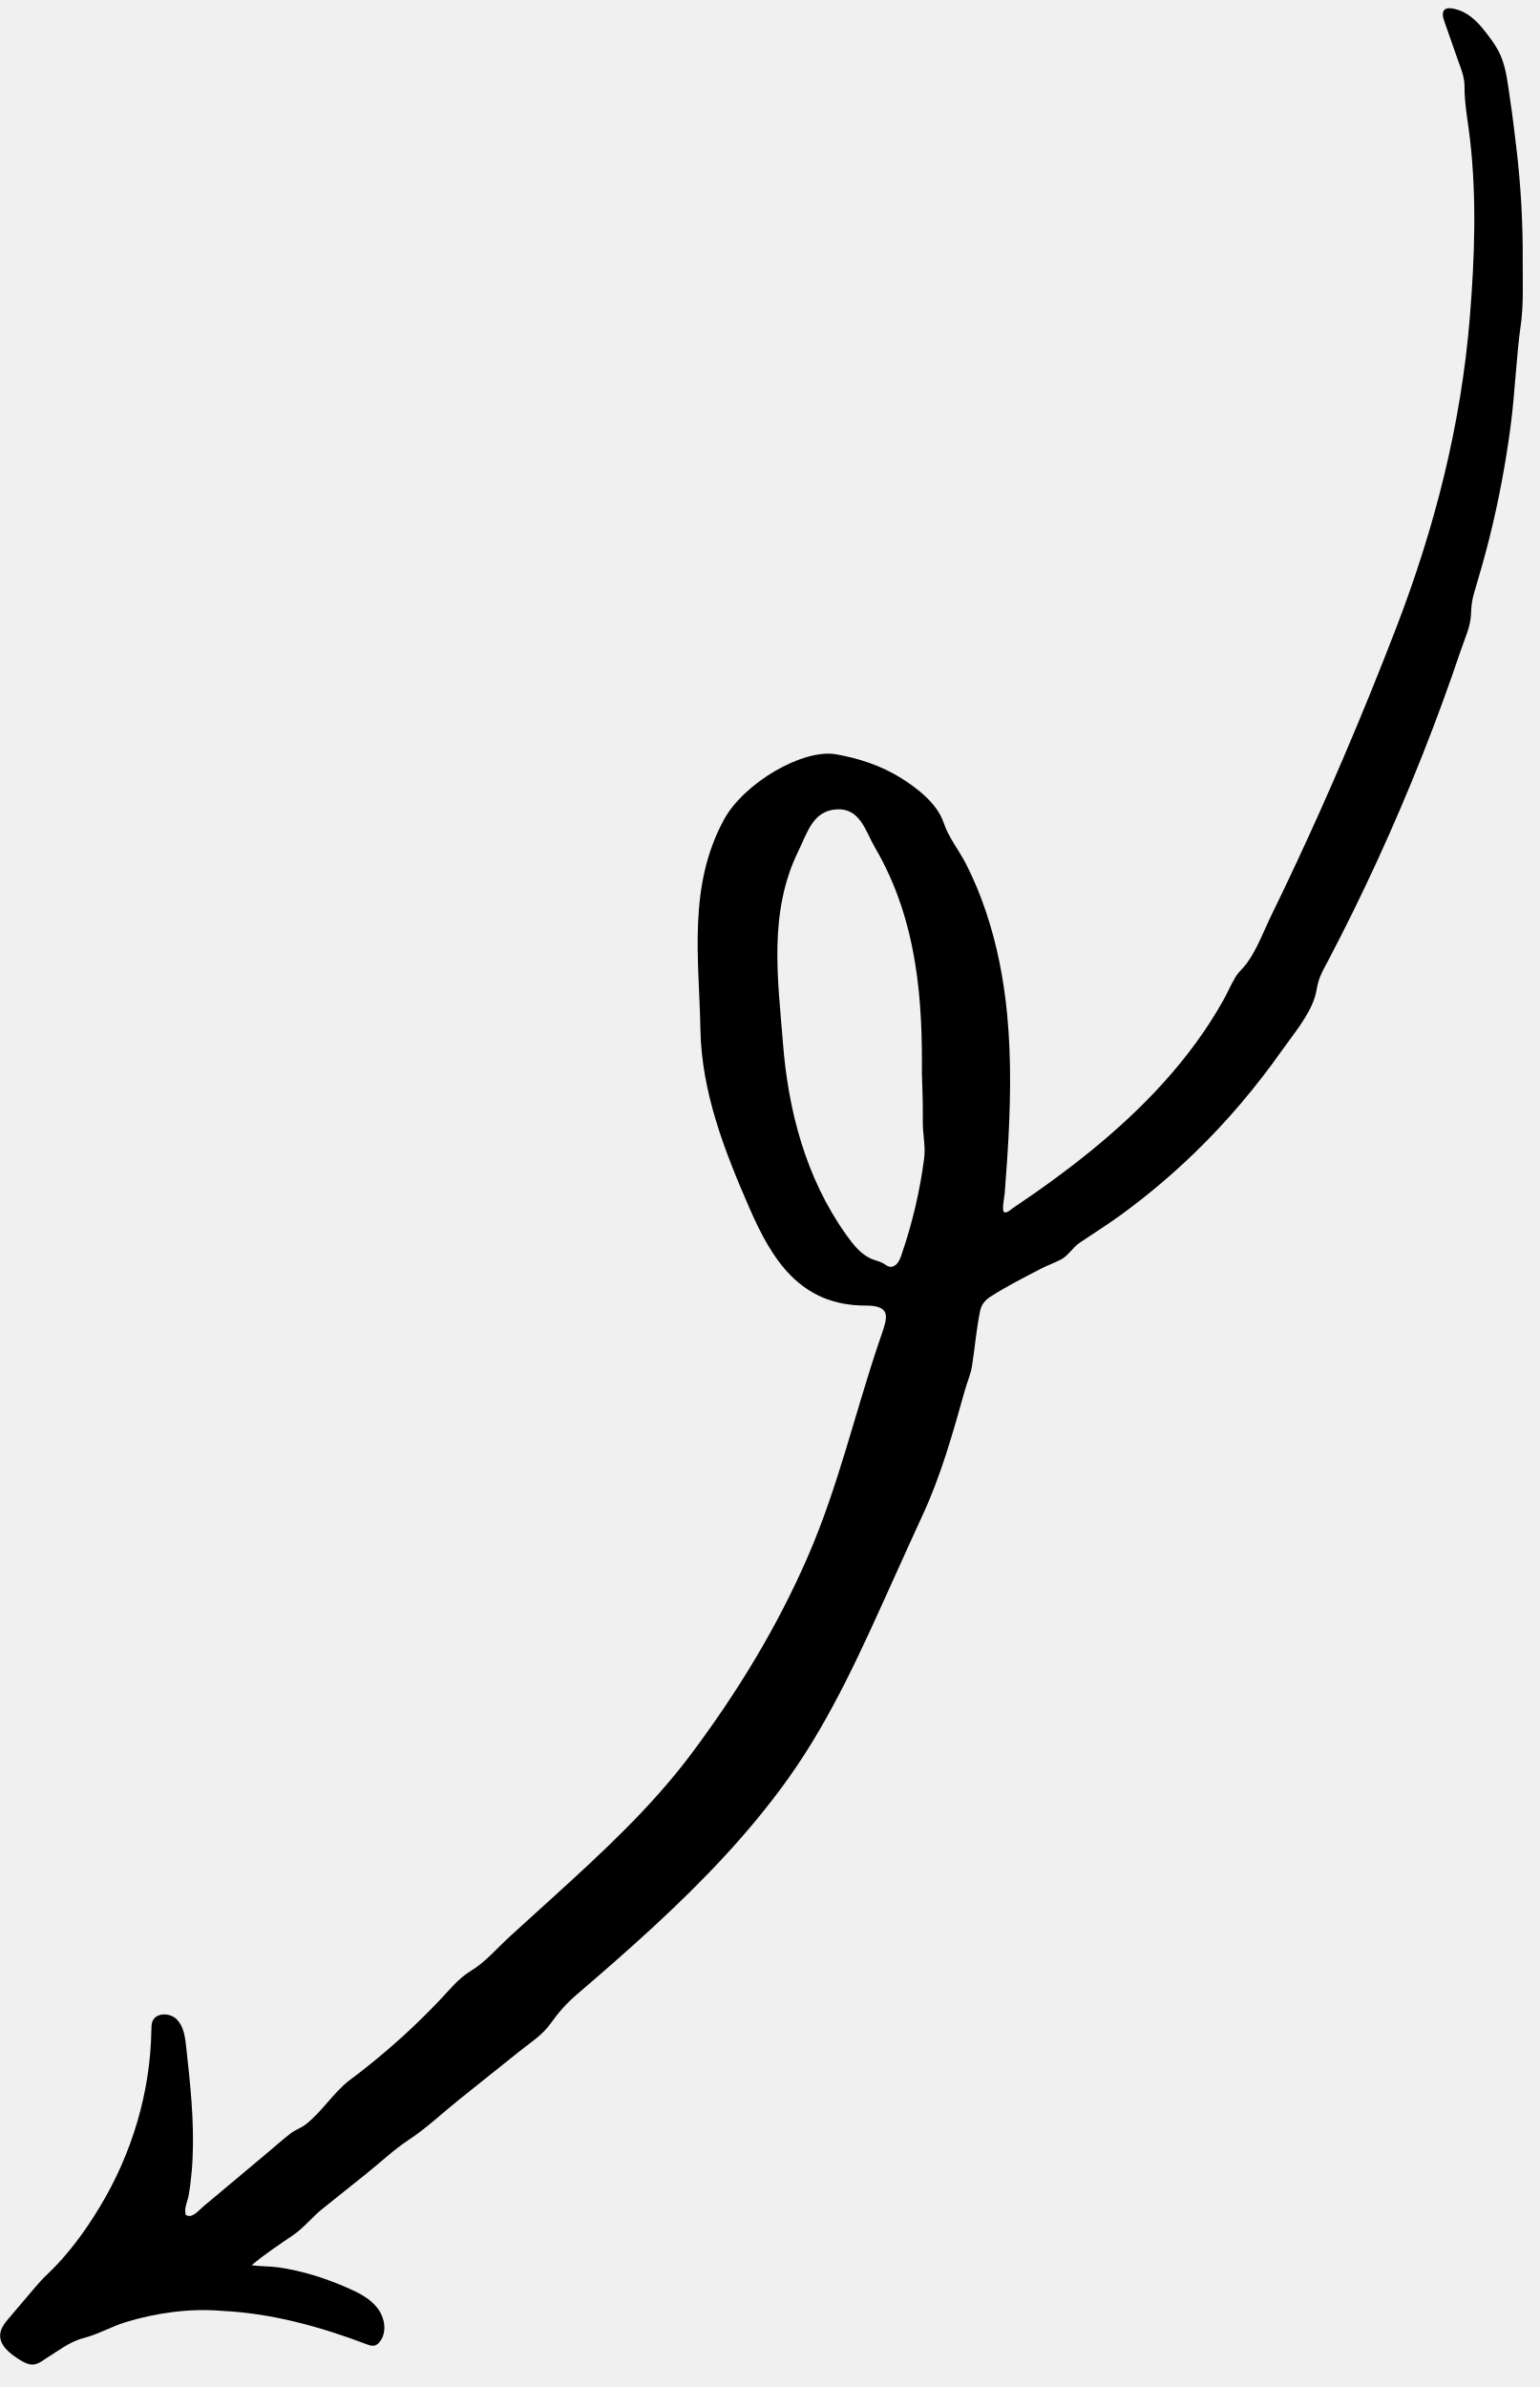
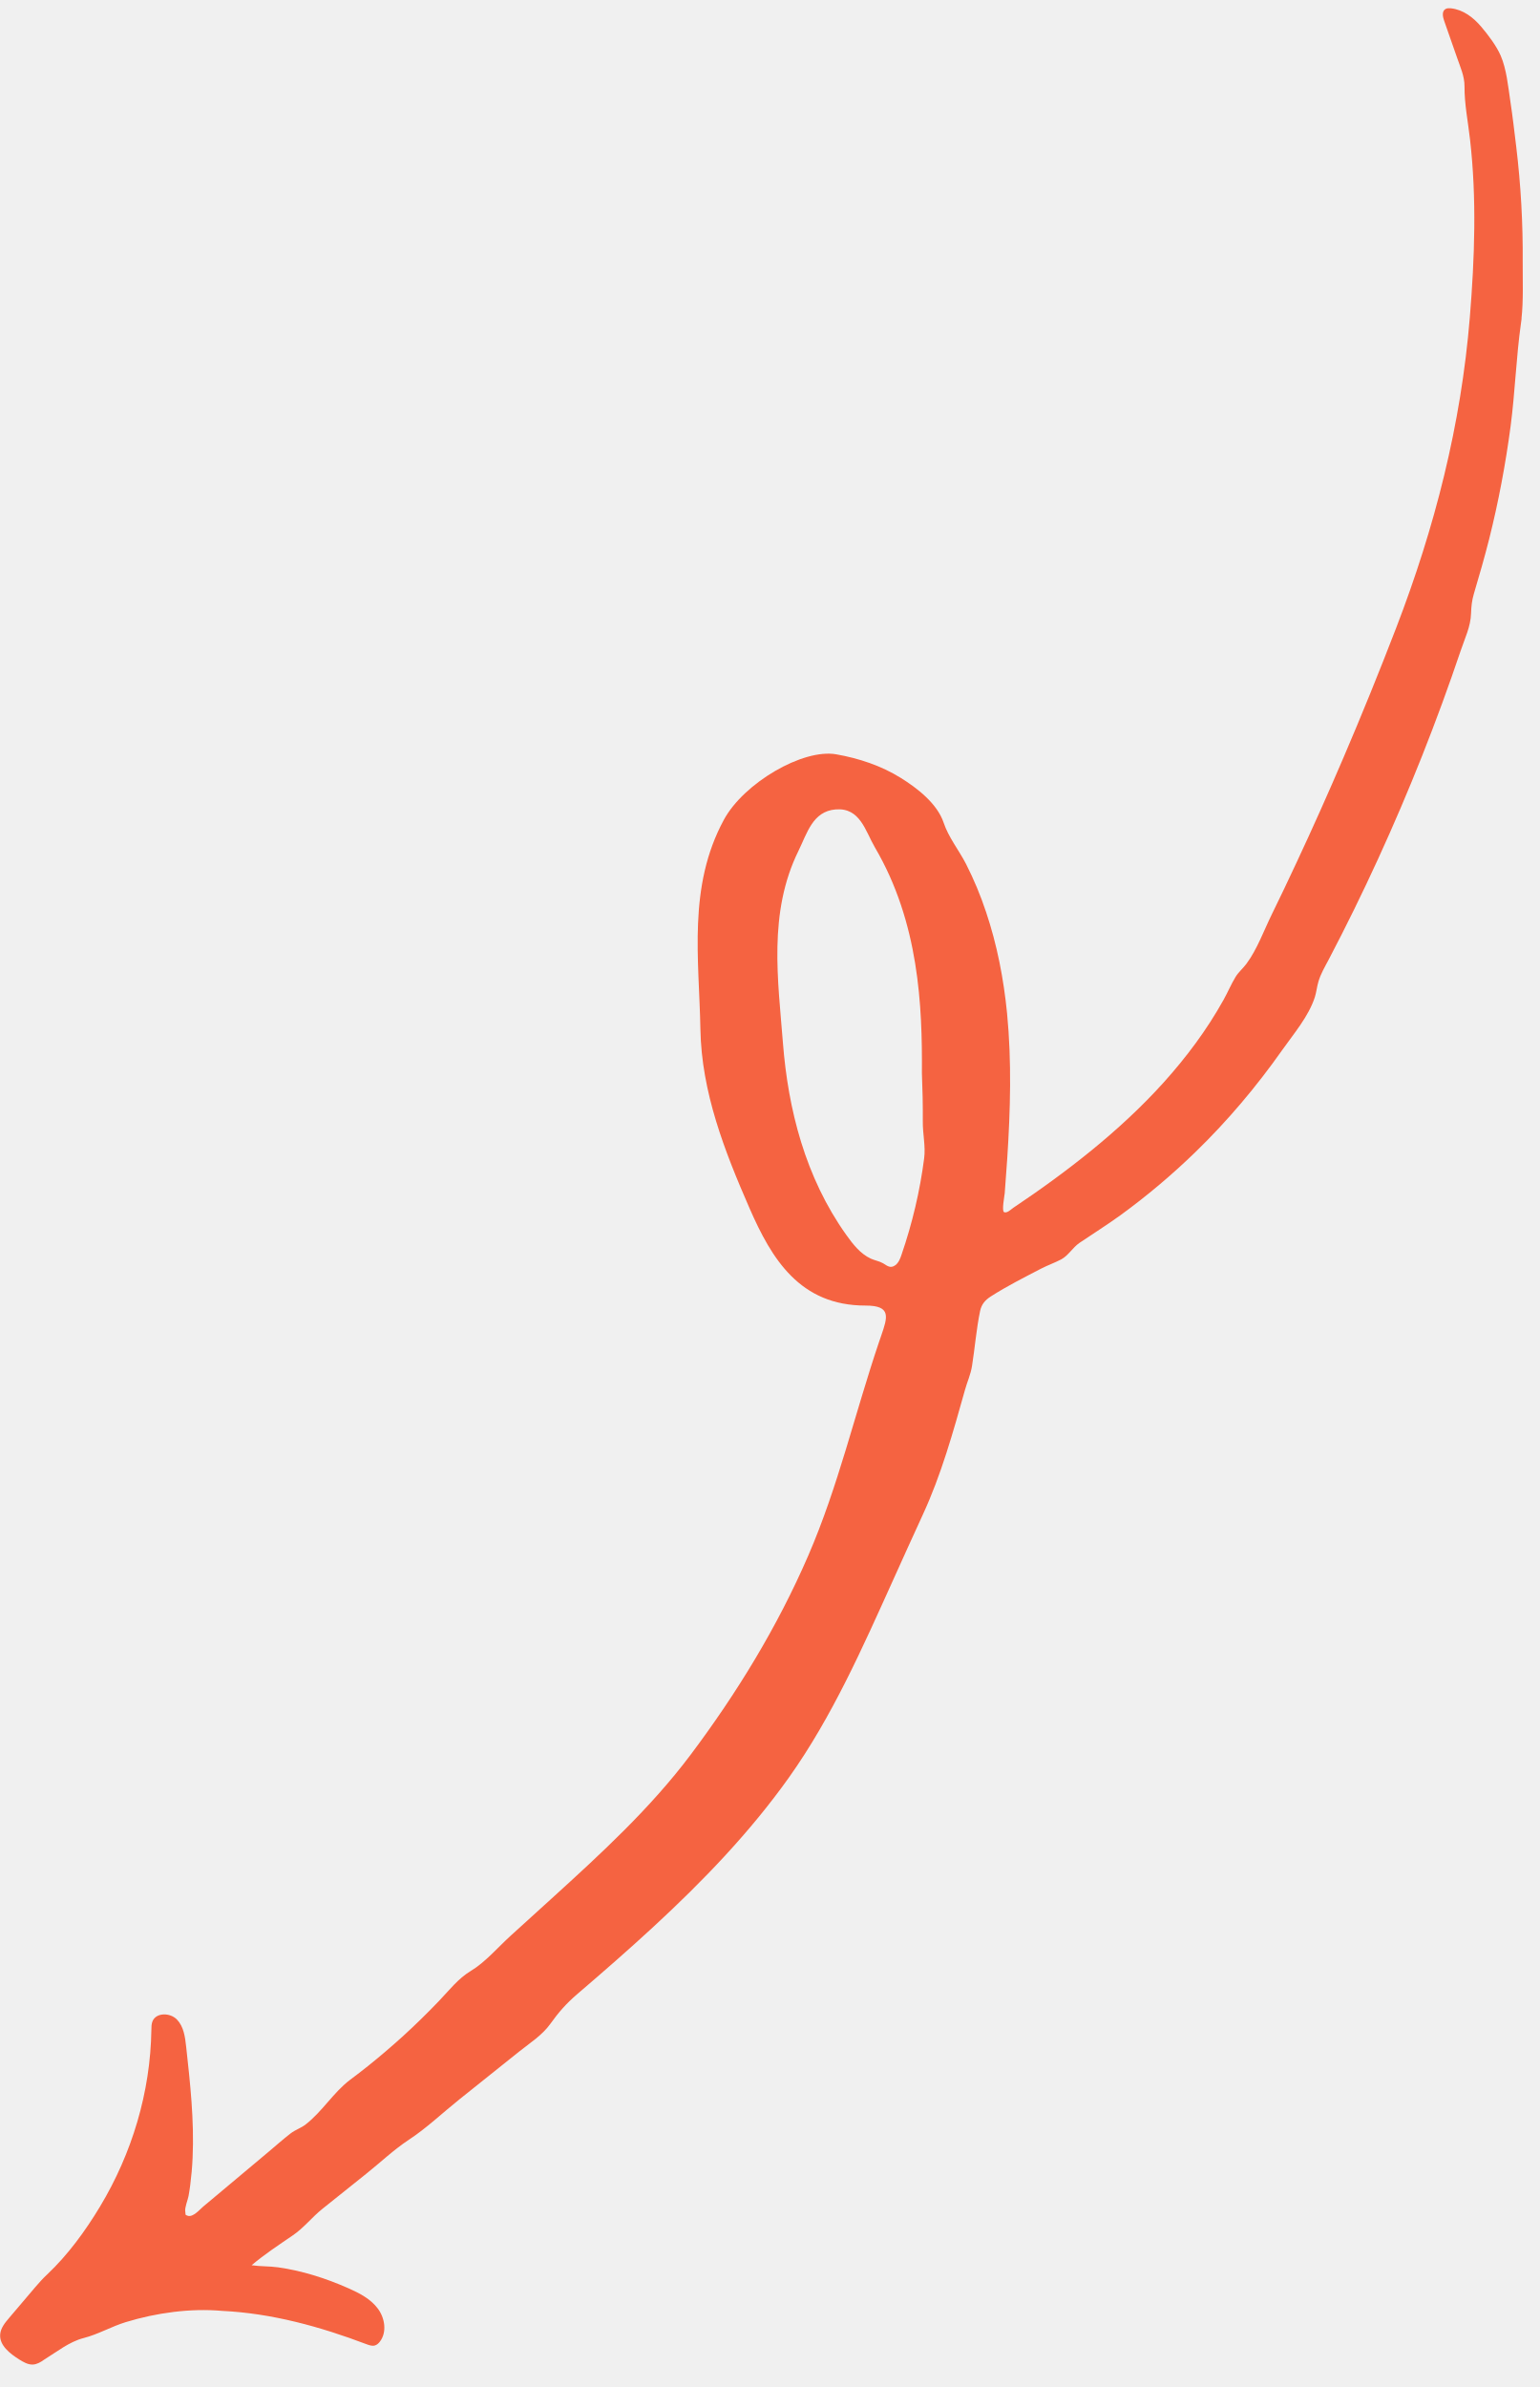
<svg xmlns="http://www.w3.org/2000/svg" width="80" height="124" viewBox="0 0 80 124" fill="none">
  <g clip-path="url(#clip0_662_11052)">
-     <path d="M79.049 16.549C79.039 16.628 79.03 16.713 79.016 16.793C78.766 18.568 78.711 20.361 78.478 22.14C78.217 24.107 77.85 26.063 77.367 27.988C77.125 28.952 76.848 29.903 76.567 30.854C76.467 31.196 76.434 31.508 76.423 31.864C76.405 32.545 76.099 33.161 75.886 33.797C74.645 37.475 73.213 41.086 71.595 44.615C70.788 46.378 69.932 48.122 69.032 49.84C68.834 50.217 68.609 50.59 68.491 51.003C68.413 51.265 68.39 51.541 68.308 51.798C67.986 52.803 67.202 53.711 66.609 54.553C65.272 56.45 63.766 58.236 62.096 59.855C60.879 61.036 59.577 62.133 58.205 63.131C57.512 63.634 56.788 64.084 56.086 64.561C55.738 64.795 55.504 65.221 55.138 65.419C54.807 65.595 54.428 65.726 54.089 65.902C53.209 66.36 52.316 66.809 51.481 67.343C51.177 67.537 50.989 67.758 50.916 68.11C50.723 69.039 50.646 70.018 50.498 70.956C50.425 71.414 50.253 71.765 50.131 72.205C49.513 74.405 48.899 76.613 47.938 78.691C47.425 79.801 46.924 80.92 46.419 82.034C44.823 85.564 43.239 89.169 40.986 92.338C38.958 95.189 36.517 97.721 33.953 100.088C32.66 101.282 31.331 102.44 29.993 103.586C29.425 104.072 29.017 104.537 28.591 105.135C28.174 105.721 27.535 106.126 26.985 106.564C25.947 107.395 24.905 108.226 23.868 109.056C23 109.75 22.159 110.555 21.229 111.164C20.452 111.676 19.744 112.353 19.015 112.932C18.264 113.533 17.508 114.138 16.757 114.739C16.203 115.181 15.79 115.731 15.204 116.128C14.48 116.623 13.743 117.108 13.072 117.674C13.526 117.743 13.993 117.719 14.451 117.784C15.71 117.961 16.95 118.36 18.108 118.874C18.677 119.126 19.249 119.423 19.62 119.915C19.996 120.407 20.112 121.147 19.739 121.639C19.672 121.727 19.583 121.811 19.476 121.842C19.333 121.885 19.177 121.827 19.04 121.777C16.633 120.864 14.113 120.168 11.536 120.046C9.89 119.899 8.121 120.147 6.543 120.627C5.794 120.854 5.101 121.264 4.348 121.456C3.599 121.647 2.946 122.178 2.294 122.579C2.119 122.707 1.918 122.826 1.7 122.834C1.446 122.841 1.211 122.702 0.994 122.567C0.511 122.261 -0.034 121.84 0.009 121.27C0.033 120.941 0.257 120.666 0.472 120.414L1.83 118.815C2.032 118.58 2.229 118.359 2.453 118.151C3.527 117.138 4.434 115.892 5.193 114.632C6.856 111.873 7.818 108.678 7.864 105.447C7.865 105.296 7.866 105.14 7.924 104.998C8.118 104.536 8.844 104.549 9.193 104.912C9.543 105.274 9.616 105.813 9.67 106.312C9.882 108.227 10.093 110.156 10.006 112.087C9.986 112.564 9.943 113.04 9.882 113.516C9.859 113.702 9.827 113.894 9.795 114.08C9.758 114.28 9.586 114.693 9.625 114.885C9.656 115.028 9.584 115.058 9.762 115.108C10.042 115.186 10.387 114.769 10.562 114.623C10.893 114.345 11.223 114.071 11.555 113.792C12.342 113.134 13.129 112.475 13.912 111.816C14.305 111.489 14.686 111.144 15.093 110.83C15.343 110.636 15.642 110.549 15.888 110.354C16.755 109.678 17.326 108.689 18.198 108.035C18.511 107.801 18.82 107.563 19.124 107.32C19.732 106.833 20.327 106.325 20.904 105.803C21.566 105.201 22.202 104.578 22.82 103.931C23.353 103.373 23.797 102.788 24.458 102.387C25.218 101.929 25.868 101.158 26.525 100.561C27.241 99.911 27.962 99.256 28.678 98.606C31.229 96.288 33.788 93.935 35.865 91.174C38.283 87.952 40.382 84.523 41.988 80.815C43.549 77.214 44.413 73.418 45.667 69.713C45.708 69.597 45.744 69.482 45.785 69.371C46.106 68.433 46.319 67.82 44.97 67.822C41.56 67.824 40.092 65.412 38.937 62.761C37.641 59.793 36.444 56.737 36.387 53.465C36.319 49.806 35.722 46.063 37.607 42.584C38.638 40.681 41.706 38.878 43.445 39.186C44.619 39.393 45.77 39.774 46.785 40.403C47.654 40.942 48.687 41.74 49.024 42.739C49.278 43.502 49.817 44.164 50.187 44.883C50.596 45.687 50.943 46.521 51.227 47.377C51.8 49.081 52.142 50.855 52.318 52.636C52.562 55.144 52.49 57.667 52.328 60.172C52.289 60.777 52.245 61.378 52.197 61.979C52.188 62.103 52.032 62.904 52.161 62.967C52.312 63.043 52.526 62.822 52.643 62.742C53.34 62.275 54.028 61.798 54.708 61.299C56.066 60.305 57.377 59.253 58.608 58.103C59.897 56.904 61.088 55.598 62.129 54.175C62.654 53.457 63.135 52.712 63.567 51.936C63.782 51.55 63.959 51.128 64.188 50.751C64.345 50.494 64.573 50.308 64.752 50.069C65.309 49.32 65.662 48.333 66.072 47.499C66.509 46.607 66.937 45.71 67.356 44.809C68.199 43.007 69.01 41.191 69.791 39.366C70.748 37.132 71.66 34.885 72.532 32.62C74.539 27.406 75.905 22.068 76.361 16.466C76.61 13.401 76.721 10.308 76.37 7.247C76.264 6.303 76.078 5.421 76.083 4.482C76.086 3.961 75.862 3.479 75.695 2.993C75.472 2.355 75.249 1.717 75.025 1.079C74.951 0.869 74.899 0.593 75.087 0.474C75.172 0.421 75.279 0.422 75.376 0.431C76.017 0.502 76.54 0.905 76.947 1.384C77.309 1.809 77.742 2.381 77.962 2.89C78.269 3.599 78.349 4.495 78.464 5.257C78.585 6.045 78.673 6.838 78.771 7.631C79.009 9.613 79.122 11.612 79.106 13.611C79.1 14.563 79.148 15.592 79.044 16.544L79.049 16.549ZM47.894 55.749C47.918 52.259 47.748 47.931 45.451 44.019C44.957 43.174 44.689 41.944 43.415 42.048C42.217 42.144 41.93 43.29 41.479 44.205C39.898 47.418 40.421 50.916 40.674 54.175C40.943 57.622 41.831 61.157 43.963 64.148C44.308 64.63 44.692 65.131 45.242 65.384C45.46 65.483 45.678 65.511 45.882 65.628C46.091 65.754 46.259 65.915 46.518 65.721C46.688 65.592 46.769 65.379 46.837 65.175C47.394 63.553 47.791 61.877 48.01 60.178C48.094 59.542 47.933 58.909 47.941 58.264C47.946 57.423 47.929 56.586 47.894 55.744L47.894 55.749Z" fill="black" />
+     <path d="M79.049 16.549C79.039 16.628 79.03 16.713 79.016 16.793C78.766 18.568 78.711 20.361 78.478 22.14C78.217 24.107 77.85 26.063 77.367 27.988C77.125 28.952 76.848 29.903 76.567 30.854C76.467 31.196 76.434 31.508 76.423 31.864C76.405 32.545 76.099 33.161 75.886 33.797C74.645 37.475 73.213 41.086 71.595 44.615C70.788 46.378 69.932 48.122 69.032 49.84C68.834 50.217 68.609 50.59 68.491 51.003C68.413 51.265 68.39 51.541 68.308 51.798C67.986 52.803 67.202 53.711 66.609 54.553C65.272 56.45 63.766 58.236 62.096 59.855C60.879 61.036 59.577 62.133 58.205 63.131C57.512 63.634 56.788 64.084 56.086 64.561C55.738 64.795 55.504 65.221 55.138 65.419C54.807 65.595 54.428 65.726 54.089 65.902C53.209 66.36 52.316 66.809 51.481 67.343C51.177 67.537 50.989 67.758 50.916 68.11C50.723 69.039 50.646 70.018 50.498 70.956C50.425 71.414 50.253 71.765 50.131 72.205C49.513 74.405 48.899 76.613 47.938 78.691C47.425 79.801 46.924 80.92 46.419 82.034C44.823 85.564 43.239 89.169 40.986 92.338C38.958 95.189 36.517 97.721 33.953 100.088C32.66 101.282 31.331 102.44 29.993 103.586C29.425 104.072 29.017 104.537 28.591 105.135C28.174 105.721 27.535 106.126 26.985 106.564C25.947 107.395 24.905 108.226 23.868 109.056C23 109.75 22.159 110.555 21.229 111.164C20.452 111.676 19.744 112.353 19.015 112.932C18.264 113.533 17.508 114.138 16.757 114.739C16.203 115.181 15.79 115.731 15.204 116.128C14.48 116.623 13.743 117.108 13.072 117.674C13.526 117.743 13.993 117.719 14.451 117.784C15.71 117.961 16.95 118.36 18.108 118.874C18.677 119.126 19.249 119.423 19.62 119.915C19.996 120.407 20.112 121.147 19.739 121.639C19.672 121.727 19.583 121.811 19.476 121.842C19.333 121.885 19.177 121.827 19.04 121.777C16.633 120.864 14.113 120.168 11.536 120.046C9.89 119.899 8.121 120.147 6.543 120.627C5.794 120.854 5.101 121.264 4.348 121.456C3.599 121.647 2.946 122.178 2.294 122.579C2.119 122.707 1.918 122.826 1.7 122.834C1.446 122.841 1.211 122.702 0.994 122.567C0.511 122.261 -0.034 121.84 0.009 121.27C0.033 120.941 0.257 120.666 0.472 120.414L1.83 118.815C2.032 118.58 2.229 118.359 2.453 118.151C3.527 117.138 4.434 115.892 5.193 114.632C6.856 111.873 7.818 108.678 7.864 105.447C7.865 105.296 7.866 105.14 7.924 104.998C8.118 104.536 8.844 104.549 9.193 104.912C9.543 105.274 9.616 105.813 9.67 106.312C9.882 108.227 10.093 110.156 10.006 112.087C9.986 112.564 9.943 113.04 9.882 113.516C9.859 113.702 9.827 113.894 9.795 114.08C9.758 114.28 9.586 114.693 9.625 114.885C9.656 115.028 9.584 115.058 9.762 115.108C10.042 115.186 10.387 114.769 10.562 114.623C10.893 114.345 11.223 114.071 11.555 113.792C12.342 113.134 13.129 112.475 13.912 111.816C14.305 111.489 14.686 111.144 15.093 110.83C15.343 110.636 15.642 110.549 15.888 110.354C16.755 109.678 17.326 108.689 18.198 108.035C18.511 107.801 18.82 107.563 19.124 107.32C19.732 106.833 20.327 106.325 20.904 105.803C21.566 105.201 22.202 104.578 22.82 103.931C23.353 103.373 23.797 102.788 24.458 102.387C25.218 101.929 25.868 101.158 26.525 100.561C27.241 99.911 27.962 99.256 28.678 98.606C31.229 96.288 33.788 93.935 35.865 91.174C38.283 87.952 40.382 84.523 41.988 80.815C43.549 77.214 44.413 73.418 45.667 69.713C45.708 69.597 45.744 69.482 45.785 69.371C46.106 68.433 46.319 67.82 44.97 67.822C41.56 67.824 40.092 65.412 38.937 62.761C37.641 59.793 36.444 56.737 36.387 53.465C36.319 49.806 35.722 46.063 37.607 42.584C38.638 40.681 41.706 38.878 43.445 39.186C44.619 39.393 45.77 39.774 46.785 40.403C47.654 40.942 48.687 41.74 49.024 42.739C49.278 43.502 49.817 44.164 50.187 44.883C50.596 45.687 50.943 46.521 51.227 47.377C51.8 49.081 52.142 50.855 52.318 52.636C52.562 55.144 52.49 57.667 52.328 60.172C52.289 60.777 52.245 61.378 52.197 61.979C52.188 62.103 52.032 62.904 52.161 62.967C52.312 63.043 52.526 62.822 52.643 62.742C53.34 62.275 54.028 61.798 54.708 61.299C56.066 60.305 57.377 59.253 58.608 58.103C59.897 56.904 61.088 55.598 62.129 54.175C62.654 53.457 63.135 52.712 63.567 51.936C63.782 51.55 63.959 51.128 64.188 50.751C64.345 50.494 64.573 50.308 64.752 50.069C65.309 49.32 65.662 48.333 66.072 47.499C66.509 46.607 66.937 45.71 67.356 44.809C68.199 43.007 69.01 41.191 69.791 39.366C70.748 37.132 71.66 34.885 72.532 32.62C74.539 27.406 75.905 22.068 76.361 16.466C76.61 13.401 76.721 10.308 76.37 7.247C76.264 6.303 76.078 5.421 76.083 4.482C76.086 3.961 75.862 3.479 75.695 2.993C75.472 2.355 75.249 1.717 75.025 1.079C74.951 0.869 74.899 0.593 75.087 0.474C75.172 0.421 75.279 0.422 75.376 0.431C76.017 0.502 76.54 0.905 76.947 1.384C77.309 1.809 77.742 2.381 77.962 2.89C78.269 3.599 78.349 4.495 78.464 5.257C78.585 6.045 78.673 6.838 78.771 7.631C79.009 9.613 79.122 11.612 79.106 13.611C79.1 14.563 79.148 15.592 79.044 16.544L79.049 16.549ZM47.894 55.749C47.918 52.259 47.748 47.931 45.451 44.019C44.957 43.174 44.689 41.944 43.415 42.048C42.217 42.144 41.93 43.29 41.479 44.205C39.898 47.418 40.421 50.916 40.674 54.175C40.943 57.622 41.831 61.157 43.963 64.148C44.308 64.63 44.692 65.131 45.242 65.384C45.46 65.483 45.678 65.511 45.882 65.628C46.091 65.754 46.259 65.915 46.518 65.721C46.688 65.592 46.769 65.379 46.837 65.175C47.394 63.553 47.791 61.877 48.01 60.178C48.094 59.542 47.933 58.909 47.941 58.264C47.946 57.423 47.929 56.586 47.894 55.744L47.894 55.749Z" fill="#F56341" />
  </g>
  <defs>
    <clipPath id="clip0_662_11052">
      <rect width="78.489" height="122.828" fill="white" transform="matrix(0.999983 0.00580111 0.00580111 -0.999983 0 122.824)" />
    </clipPath>
  </defs>
</svg>
